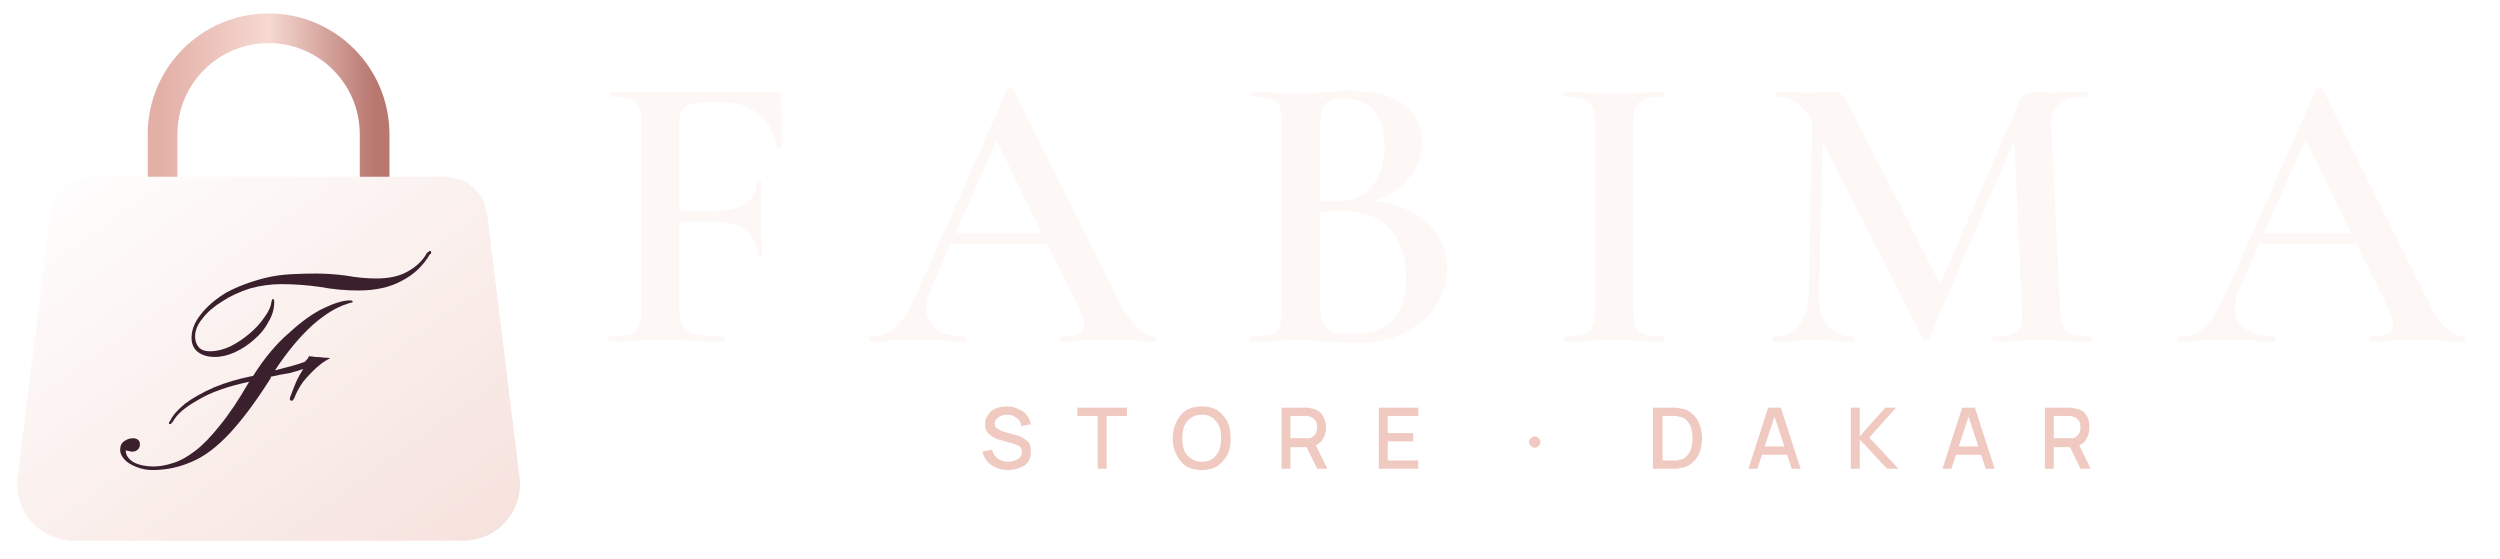
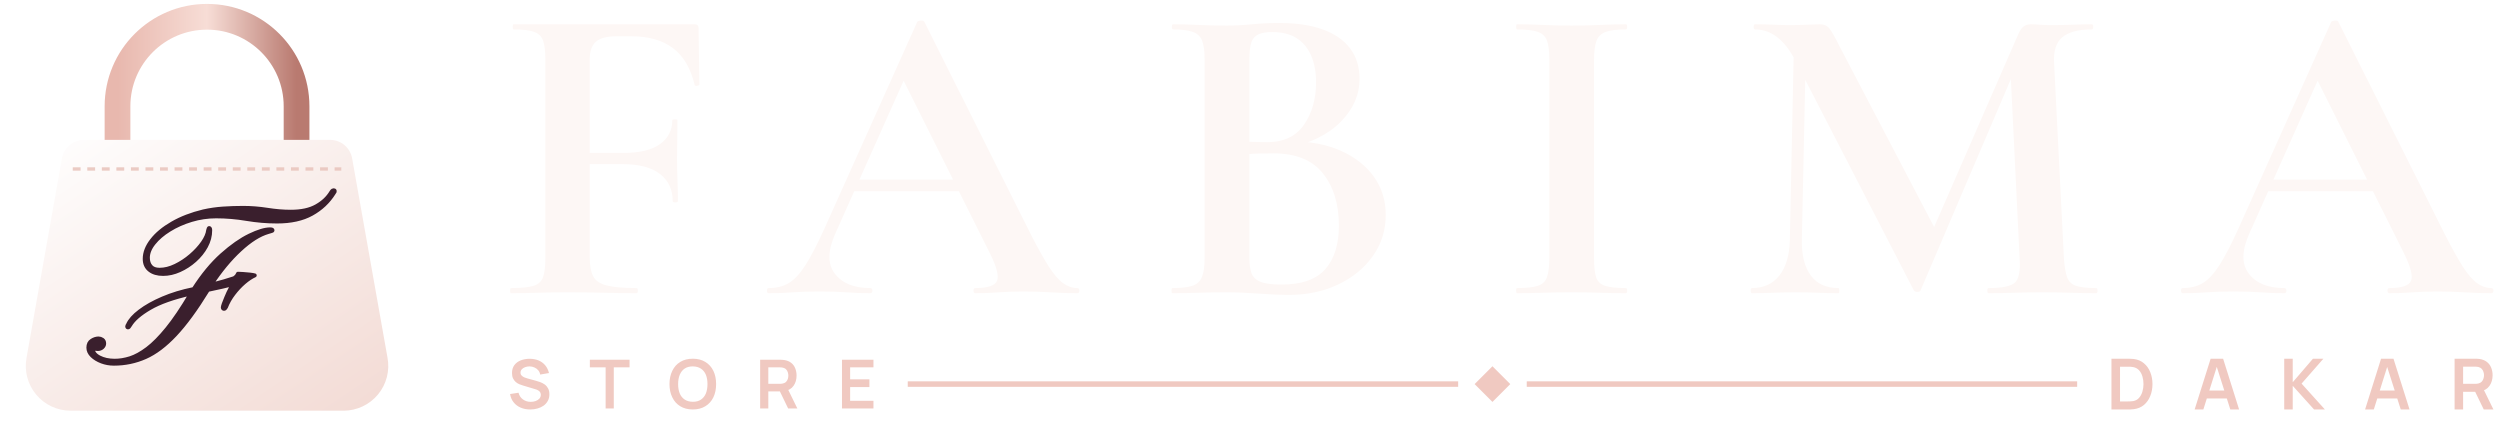
- <svg xmlns="http://www.w3.org/2000/svg" viewBox="12 15 353.7 79">
+ <svg xmlns="http://www.w3.org/2000/svg" viewBox="0 -1 364.5 62">
  <defs>
-     <linearGradient id="g" x1="0" y1="0" x2="1" y2="0">
-       <stop offset="0" stop-color="#e3b0a7" />
-       <stop offset=".5" stop-color="#f6d9d2" />
-       <stop offset="1" stop-color="#b8776f" />
+     <linearGradient id="hg" x1="0" y1="0" x2="1" y2="0">
+       <stop offset="0" stop-color="#e8b8ae" />
+       <stop offset=".5" stop-color="#f7ddd6" />
+       <stop offset="1" stop-color="#b97a70" />
    </linearGradient>
-     <linearGradient id="b" x1="0" y1="0" x2="1" y2="1">
+     <linearGradient id="hb" x1="0" y1="0" x2=".9" y2="1">
      <stop offset="0" stop-color="#ffffff" />
-       <stop offset="1" stop-color="#f6e1dc" />
+       <stop offset="1" stop-color="#f3dcd6" />
    </linearGradient>
  </defs>
-   <path d="M35 42v-8a15 15 0 0 1 30 0v8" fill="none" stroke="url(#g)" stroke-width="4.2" stroke-linecap="round" />
-   <path d="M25 40h50a6 6 0 0 1 5.9 5.2l4.6 37.3A8 8 0 0 1 77.6 91.5H22.4a8 8 0 0 1-7.9-9l4.6-37.3A6 6 0 0 1 25 40z" fill="url(#b)" />
-   <path d="M42.4 65.5L42.4 65.5Q40.9 65.5 40 64.8Q39.1 64.1 39.1 62.8L39.1 62.8Q39.1 61.1 40.4 59.5Q41.7 57.8 44 56.4Q46.4 55.1 49.6 54.3L49.6 54.3Q51.3 53.9 53.1 53.8Q54.9 53.7 56.7 53.7L56.7 53.7Q58.8 53.7 61 54Q63.2 54.4 65.2 54.4L65.2 54.4Q68 54.4 69.7 53.4Q71.5 52.4 72.4 50.8L72.4 50.8Q72.6 50.6 72.7 50.6Q72.7 50.5 72.8 50.5L72.8 50.5Q73 50.5 73 50.7L73 50.7Q73 50.7 73 50.8Q73 50.9 72.8 51L72.8 51Q71.4 53.4 68.9 54.7Q66.4 56.1 62.7 56.1L62.7 56.1Q60 56.1 57.3 55.6Q54.5 55.2 51.8 55.2L51.8 55.2Q49.6 55.2 47.4 55.8Q45.2 56.5 43.5 57.6Q41.7 58.7 40.7 60Q39.6 61.3 39.6 62.6L39.6 62.6Q39.6 63.5 40.1 64.1Q40.6 64.7 41.7 64.7L41.7 64.7Q43.1 64.7 44.6 64Q46 63.3 47.3 62.2Q48.6 61.1 49.4 59.9Q50.3 58.7 50.4 57.7L50.4 57.7Q50.5 57.3 50.6 57.3L50.6 57.3Q50.8 57.3 50.8 57.7L50.8 57.7Q50.8 59.2 50 60.5Q49.3 61.9 48 63Q46.8 64.1 45.3 64.8Q43.8 65.5 42.4 65.5ZM33.6 81.5L33.6 81.5Q32.4 81.5 31.4 81.1Q30.3 80.7 29.7 80.1Q29 79.4 29 78.6L29 78.6Q29 77.8 29.6 77.4Q30.2 77 30.8 77L30.8 77Q31.2 77 31.5 77.2Q31.8 77.4 31.8 77.9L31.8 77.9Q31.8 78.3 31.5 78.6Q31.2 78.9 30.7 78.9L30.7 78.9Q30.5 78.9 30.2 78.8Q30 78.8 29.8 78.7L29.8 78.7L29.8 78.8Q29.8 79.7 30.9 80.4Q32.1 81 33.7 81L33.7 81Q35 81 36.5 80.5Q37.9 80.1 39.6 78.8Q41.2 77.6 43.1 75.2Q45 72.9 47.2 69.1L47.2 69.1Q47.2 69.1 47.3 69L47.3 69Q42.6 70 40 71.6Q37.3 73.1 36.5 74.6L36.5 74.6Q36.2 75 36.1 75L36.1 75Q35.9 75 35.9 74.9L35.9 74.9Q35.9 74.7 36.1 74.5L36.1 74.5Q36.6 73.4 38.2 72.1Q39.8 70.9 42.3 69.8Q44.7 68.8 47.7 68.2L47.7 68.2Q47.8 68.2 47.8 68.2L47.8 68.2Q50.2 64.4 52.9 62.1Q55.5 59.7 57.8 58.6Q60.1 57.5 61.5 57.5L61.5 57.5Q61.9 57.5 61.9 57.7L61.9 57.7Q61.9 57.8 61.8 57.8Q61.6 57.8 61.1 58L61.1 58Q58.8 58.7 56.1 61.1Q53.4 63.6 50.9 67.4L50.9 67.4Q52.1 67.1 53.2 66.8Q54.3 66.5 55.1 66.2L55.1 66.2Q55.2 66.1 55.4 65.9Q55.6 65.7 55.7 65.4L55.7 65.4Q56 65.4 56.6 65.5Q57.2 65.5 57.9 65.6Q58.5 65.6 58.7 65.7L58.7 65.7Q57.8 66.1 56.8 67Q55.8 67.9 54.9 69Q54.1 70.1 53.6 71.4L53.6 71.4Q53.4 71.7 53.3 71.7L53.3 71.7Q53 71.7 53 71.4L53 71.4Q53 71.3 53.2 70.8L53.2 70.8Q53.6 69.7 54 68.8Q54.4 68 54.9 67.2L54.9 67.2Q54.1 67.5 52.9 67.8Q51.6 68 50.3 68.3L50.3 68.3L50.3 68.5Q47.2 73.4 44.5 76.3Q41.8 79.2 39.2 80.3Q36.5 81.5 33.6 81.5Z" fill="#3a1f2d" />
-   <g transform="translate(98 27.5) scale(0.9)">
-     <path d="M0.2 39.8L0.2 39.8Q-0 39.8-0 39.4Q-0 39 0.2 39L0.2 39Q2.4 39 3.5 38.7Q4.5 38.4 4.9 37.4Q5.3 36.5 5.3 34.7L5.3 34.7L5.3 5.6Q5.3 3.8 4.9 2.9Q4.6 2 3.6 1.7Q2.6 1.3 0.5 1.3L0.5 1.3Q0.3 1.3 0.3 0.9Q0.3 0.6 0.5 0.6L0.5 0.6L26.6 0.6Q27.2 0.6 27.2 1.1L27.2 1.1L27.3 9.3Q27.3 9.4 27 9.4Q26.7 9.5 26.6 9.3L26.6 9.3Q25.9 5.7 23.7 4Q21.5 2.2 17.9 2.2L17.9 2.2L15.4 2.2Q13 2.2 12.1 3Q11.2 3.8 11.2 5.7L11.2 5.7L11.2 34.4Q11.2 36.3 11.7 37.3Q12.2 38.2 13.7 38.6Q15.2 39 18.2 39L18.2 39Q18.4 39 18.4 39.4Q18.4 39.8 18.2 39.8L18.2 39.8Q16.1 39.8 13.7 39.7Q11.2 39.6 8.1 39.6L8.1 39.6Q5.9 39.6 3.8 39.7Q1.8 39.8 0.2 39.8ZM23.5 26.3L23.5 26.3Q23.5 23.7 21.7 22.3Q19.9 20.9 16.2 20.9L16.2 20.9L8.4 20.9L8.4 19.3L16.4 19.3Q19.9 19.3 21.7 18.1Q23.4 16.9 23.4 14.6L23.4 14.6Q23.4 14.5 23.8 14.5Q24.1 14.5 24.1 14.6L24.1 14.6Q24.1 16.7 24.1 17.8Q24.1 18.9 24.1 20.1L24.1 20.1Q24.1 21.6 24.1 23.1Q24.2 24.6 24.2 26.3L24.2 26.3Q24.2 26.5 23.8 26.5Q23.5 26.5 23.5 26.3ZM71.5 24.4L52.7 24.4L53.5 22.8L71 22.8L71.5 24.4ZM86 39L86 39Q86.3 39 86.3 39.4Q86.3 39.8 86 39.8L86 39.8Q84.1 39.8 82.2 39.6Q80.2 39.5 78.4 39.5L78.4 39.5Q76.3 39.5 74.8 39.6Q73.2 39.8 71.4 39.8L71.4 39.8Q71.1 39.8 71.1 39.4Q71.1 39 71.4 39L71.4 39Q74.2 39 74.7 38Q75.3 37 73.8 34L73.8 34L60.7 7.4L63.3 3.2L50.9 31.2Q49.2 35 50.8 37Q52.3 39 56 39L56 39Q56.3 39 56.3 39.4Q56.3 39.8 56 39.8L56 39.8Q54.1 39.8 52.5 39.6Q51 39.5 48.6 39.5L48.6 39.5Q46.2 39.5 44.8 39.6Q43.4 39.8 41.3 39.8L41.3 39.8Q41.1 39.8 41.1 39.4Q41.1 39 41.3 39L41.3 39Q43 39 44.2 38.3Q45.5 37.6 46.7 35.8Q47.8 33.9 49.3 30.6L49.3 30.6L62.8 0.2Q62.9 0 63.3 0Q63.8 0 63.8 0.2L63.8 0.2L79.2 31.2Q80.6 34.2 81.8 35.9Q82.9 37.6 83.9 38.3Q84.9 39 86 39ZM117.6 18.6L117.6 18.6L118.3 17.6Q122.4 17.6 125.4 19Q128.5 20.4 130.2 22.8Q131.9 25.2 131.9 28.3L131.9 28.3Q131.9 31.6 130.1 34.3Q128.3 36.9 125.1 38.5Q122 40 118.1 40L118.1 40Q116.2 40 113.7 39.8Q111.1 39.6 109 39.6L109 39.6Q106.8 39.6 104.8 39.7Q102.8 39.8 101.2 39.8L101.2 39.8Q101 39.8 101 39.4Q101 39 101.2 39L101.2 39Q103.1 39 104.2 38.7Q105.2 38.4 105.6 37.4Q106 36.5 106 34.7L106 34.7L106 5.6Q106 3.8 105.6 2.9Q105.3 2 104.2 1.7Q103.2 1.3 101.3 1.3L101.3 1.3Q101.1 1.3 101.1 0.9Q101.1 0.6 101.3 0.6L101.3 0.6Q102.8 0.6 104.8 0.7Q106.8 0.8 109 0.8L109 0.8Q110.7 0.8 112.7 0.6Q114.7 0.4 116.6 0.4L116.6 0.4Q120.3 0.4 122.9 1.4Q125.4 2.3 126.7 4.1Q128 6 128 8.5L128 8.5Q128 12 125.3 14.8Q122.6 17.5 117.6 18.6ZM115.5 1.6L115.5 1.6Q114.2 1.6 113.5 1.9Q112.7 2.3 112.4 3.1Q112 4 112 5.8L112 5.8L112 18.1L109.8 17.6Q111.9 17.7 113.2 17.7Q114.5 17.7 114.6 17.7L114.6 17.7Q118.5 17.7 120.3 15.2Q122.1 12.7 122.1 9.1L122.1 9.1Q122.1 6.8 121.4 5.1Q120.7 3.4 119.2 2.5Q117.7 1.6 115.5 1.6ZM117.1 38.6L117.1 38.6Q121.5 38.6 123.5 36.3Q125.5 34 125.5 29.8L125.5 29.8Q125.5 25.2 123.1 22.3Q120.7 19.3 115.8 19.3L115.8 19.3Q114.9 19.3 113.3 19.3Q111.7 19.4 110 19.7L110 19.7L112 18.9L112 34.7Q112 36 112.4 36.9Q112.7 37.7 113.8 38.2Q114.9 38.6 117.1 38.6ZM161.2 5.8L161.2 34.7Q161.2 36.5 161.5 37.4Q161.9 38.4 162.9 38.7Q163.9 39 166 39L166 39Q166.1 39 166.1 39.4Q166.1 39.8 166 39.8L166 39.8Q164.4 39.8 162.5 39.7Q160.5 39.6 158.1 39.6L158.1 39.6Q155.9 39.6 153.9 39.7Q151.9 39.8 150.3 39.8L150.3 39.8Q150.2 39.8 150.2 39.4Q150.2 39 150.3 39L150.3 39Q152.4 39 153.4 38.7Q154.5 38.4 154.8 37.4Q155.2 36.5 155.2 34.7L155.2 34.7L155.2 5.6Q155.2 3.8 154.8 2.9Q154.5 2 153.4 1.7Q152.4 1.3 150.3 1.3L150.3 1.3Q150.2 1.3 150.2 0.9Q150.2 0.6 150.3 0.6L150.3 0.6Q151.9 0.6 153.9 0.7Q155.9 0.8 158.1 0.8L158.1 0.8Q160.5 0.8 162.5 0.7Q164.5 0.6 166 0.6L166 0.6Q166.1 0.6 166.1 0.9Q166.1 1.3 166 1.3L166 1.3Q164 1.3 162.9 1.7Q161.9 2.1 161.5 3Q161.2 4 161.2 5.8L161.2 5.8ZM188.8 32.2L188.8 32.2L189.4 2L191.1 2.1L190.4 32.2Q190.3 35.5 191.7 37.2Q193 39 195.7 39L195.7 39Q195.9 39 195.9 39.4Q195.9 39.8 195.7 39.8L195.7 39.8Q194.4 39.8 192.9 39.7Q191.5 39.6 189.7 39.6L189.7 39.6Q187.8 39.6 186.2 39.7Q184.7 39.8 183.3 39.8L183.3 39.8Q183.1 39.8 183.1 39.4Q183.1 39 183.3 39L183.3 39Q185.9 39 187.3 37.2Q188.7 35.5 188.8 32.2ZM233.2 39L233.2 39Q233.3 39 233.3 39.4Q233.3 39.8 233.2 39.8L233.2 39.8Q231.5 39.8 229.5 39.7Q227.5 39.6 225.3 39.6L225.3 39.6Q223.1 39.6 221.2 39.7Q219.3 39.8 217.7 39.8L217.7 39.8Q217.6 39.8 217.6 39.4Q217.6 39 217.7 39L217.7 39Q220.8 39 221.6 38.2Q222.5 37.4 222.3 34.7L222.3 34.7L221 6L223.8 1.7L207.7 39.3Q207.7 39.6 207.2 39.6Q206.8 39.6 206.7 39.3L206.7 39.3L189.7 5.8Q187.4 1.3 183.8 1.3L183.8 1.3Q183.6 1.3 183.6 0.9Q183.6 0.6 183.8 0.6L183.8 0.6Q185 0.6 186.3 0.6Q187.7 0.7 188.6 0.7L188.6 0.7Q190 0.7 191.1 0.6Q192.2 0.6 192.8 0.6L192.8 0.6Q193.7 0.6 194.1 1.2Q194.6 1.8 195.7 3.8L195.7 3.8L209.8 31.5L207.1 36.2L221.9 2.1Q222.3 1.3 222.8 0.9Q223.2 0.6 223.8 0.6L223.8 0.6Q224.4 0.6 225.1 0.6Q225.7 0.7 226.7 0.7L226.7 0.7Q228.5 0.7 229.8 0.6Q231.2 0.6 232.4 0.6L232.4 0.6Q232.6 0.6 232.6 0.9Q232.6 1.3 232.4 1.3L232.4 1.3Q229.5 1.3 228.2 2.4Q226.8 3.5 226.9 6L226.9 6L228.3 34.7Q228.4 36.5 228.8 37.4Q229.1 38.4 230.1 38.7Q231.2 39 233.2 39ZM277.2 24.4L258.4 24.4L259.3 22.8L276.8 22.8L277.2 24.4ZM291.8 39L291.8 39Q292 39 292 39.4Q292 39.8 291.8 39.8L291.8 39.8Q289.9 39.8 287.9 39.6Q286 39.5 284.1 39.5L284.1 39.5Q282.1 39.5 280.5 39.6Q279 39.8 277.1 39.8L277.1 39.8Q276.9 39.8 276.9 39.4Q276.9 39 277.1 39L277.1 39Q279.9 39 280.5 38Q281.1 37 279.6 34L279.6 34L266.5 7.4L269 3.2L256.6 31.2Q255 35 256.5 37Q258.1 39 261.8 39L261.8 39Q262.1 39 262.1 39.4Q262.1 39.8 261.8 39.8L261.8 39.8Q259.9 39.8 258.3 39.6Q256.7 39.5 254.4 39.5L254.4 39.5Q252 39.5 250.6 39.6Q249.2 39.8 247.1 39.8L247.1 39.8Q246.8 39.8 246.8 39.4Q246.8 39 247.1 39L247.1 39Q248.8 39 250 38.3Q251.2 37.6 252.4 35.8Q253.6 33.9 255.1 30.6L255.1 30.6L268.5 0.2Q268.7 0 269.1 0Q269.5 0 269.6 0.2L269.6 0.2L285 31.2Q286.4 34.2 287.5 35.9Q288.7 37.6 289.7 38.3Q290.7 39 291.8 39Z" fill="#fdf7f5" />
-     <path d="M62.9 60L62.9 60Q61.8 60 61 59.6Q60.2 59.3 59.6 58.6Q59.1 58 58.9 57.1L58.9 57.1L60.4 56.8Q60.6 57.7 61.3 58.2Q62 58.7 62.9 58.7L62.9 58.7Q63.5 58.7 64 58.5Q64.5 58.3 64.8 58Q65.1 57.6 65.1 57.2L65.1 57.2Q65.1 56.9 65 56.7Q64.9 56.5 64.8 56.3Q64.6 56.2 64.4 56.1Q64.2 56 63.9 55.9L63.9 55.9L61.4 55.2Q61.1 55.1 60.7 54.9Q60.3 54.7 60 54.4Q59.7 54.2 59.5 53.8Q59.3 53.4 59.3 52.8L59.3 52.8Q59.3 51.9 59.8 51.3Q60.2 50.6 61 50.3Q61.8 50 62.8 50L62.8 50Q63.7 50 64.5 50.4Q65.3 50.7 65.8 51.3Q66.3 51.9 66.5 52.8L66.5 52.8L65 53.1Q64.9 52.5 64.6 52.1Q64.2 51.8 63.8 51.5Q63.3 51.3 62.7 51.3L62.7 51.3Q62.2 51.3 61.8 51.5Q61.3 51.7 61.1 52Q60.8 52.3 60.8 52.7L60.8 52.7Q60.8 53.1 61 53.3Q61.3 53.6 61.6 53.7Q61.9 53.9 62.3 54L62.3 54L64.1 54.5Q64.4 54.6 64.8 54.7Q65.2 54.9 65.6 55.2Q66 55.4 66.3 55.9Q66.5 56.4 66.5 57.1L66.5 57.1Q66.5 57.8 66.3 58.3Q66 58.9 65.5 59.3Q64.9 59.6 64.3 59.8Q63.6 60 62.9 60ZM78.4 59.8L77 59.8L77 51.5L73.8 51.5L73.8 50.2L81.6 50.2L81.6 51.5L78.4 51.5L78.4 59.8ZM93.4 60L93.4 60Q91.9 60 90.9 59.4Q89.9 58.7 89.4 57.6Q88.8 56.5 88.8 55L88.8 55Q88.8 53.5 89.4 52.4Q89.9 51.3 90.9 50.6Q91.9 50 93.4 50L93.4 50Q94.8 50 95.8 50.6Q96.8 51.3 97.4 52.4Q97.9 53.5 97.9 55L97.9 55Q97.9 56.5 97.4 57.6Q96.8 58.7 95.8 59.4Q94.8 60 93.4 60ZM93.4 58.7L93.4 58.7Q94.4 58.7 95.1 58.2Q95.7 57.8 96.1 56.9Q96.4 56.1 96.4 55L96.4 55Q96.4 53.9 96.1 53.1Q95.7 52.3 95.1 51.8Q94.4 51.3 93.4 51.3L93.4 51.3Q92.3 51.3 91.7 51.8Q91 52.2 90.6 53.1Q90.3 53.9 90.3 55L90.3 55Q90.3 56.1 90.6 56.9Q91 57.8 91.7 58.2Q92.3 58.7 93.4 58.7ZM107.3 59.8L105.9 59.8L105.9 50.2L109.8 50.2Q109.9 50.2 110.1 50.2Q110.3 50.2 110.5 50.3L110.5 50.3Q111.3 50.4 111.8 50.8Q112.4 51.2 112.6 51.9Q112.9 52.5 112.9 53.3L112.9 53.3Q112.9 54.4 112.3 55.3Q111.7 56.1 110.6 56.3L110.6 56.3L110 56.4L107.3 56.4L107.3 59.8ZM113.1 59.8L111.5 59.8L109.6 55.9L111 55.5L113.1 59.8ZM107.3 51.5L107.3 55L109.7 55Q109.8 55 110 55Q110.2 55 110.3 55L110.3 55Q110.7 54.9 111 54.6Q111.3 54.3 111.4 54Q111.5 53.6 111.5 53.3L111.5 53.3Q111.5 52.9 111.4 52.6Q111.3 52.2 111 52Q110.7 51.7 110.3 51.6L110.3 51.6Q110.2 51.5 110 51.5Q109.8 51.5 109.7 51.5L109.7 51.5L107.3 51.5ZM127.4 59.8L121.2 59.8L121.2 50.2L127.4 50.2L127.4 51.5L122.6 51.5L122.6 54.2L126.6 54.2L126.6 55.5L122.6 55.5L122.6 58.5L127.4 58.5L127.4 59.8ZM145.7 56.5L145.7 56.5Q145.4 56.5 145.1 56.2Q144.8 56 144.8 55.6L144.8 55.6Q144.8 55.2 145.1 55Q145.4 54.7 145.7 54.7L145.7 54.7Q146.1 54.7 146.3 55Q146.6 55.2 146.6 55.6L146.6 55.6Q146.6 56 146.3 56.2Q146.1 56.5 145.7 56.5ZM167.3 59.8L164.3 59.8L164.3 50.2L167.3 50.2Q167.5 50.2 167.8 50.2Q168.2 50.2 168.5 50.3L168.5 50.3Q169.7 50.4 170.4 51.1Q171.2 51.7 171.6 52.8Q172 53.8 172 55L172 55Q172 56.2 171.6 57.3Q171.2 58.3 170.4 58.9Q169.7 59.6 168.5 59.7L168.5 59.7Q168.2 59.8 167.8 59.8Q167.5 59.8 167.3 59.8L167.3 59.8ZM165.8 51.5L165.8 58.5L167.3 58.5Q167.6 58.5 167.9 58.5Q168.2 58.5 168.4 58.4L168.4 58.4Q169.2 58.3 169.6 57.8Q170.1 57.3 170.3 56.6Q170.5 55.8 170.5 55L170.5 55Q170.5 54.2 170.3 53.4Q170.1 52.7 169.6 52.2Q169.2 51.7 168.4 51.6L168.4 51.6Q168.2 51.6 167.9 51.5Q167.6 51.5 167.3 51.5L167.3 51.5L165.8 51.5ZM180.7 59.8L179.3 59.8L182.4 50.2L184.4 50.2L187.5 59.8L186.1 59.8L183.2 51L183.6 51L180.7 59.8ZM185.9 57.6L180.9 57.6L180.9 56.3L185.9 56.3L185.9 57.6ZM196.8 59.8L195.4 59.8L195.4 50.2L196.8 50.2L196.8 54.7L200.8 50.2L202.5 50.2L198.3 54.9L202.9 59.8L201.1 59.8L196.8 55.2L196.8 59.8ZM211.2 59.8L209.8 59.8L212.9 50.2L214.9 50.2L218 59.8L216.6 59.8L213.7 51L214.1 51L211.2 59.8ZM216.4 57.6L211.4 57.6L211.4 56.3L216.4 56.3L216.4 57.6ZM227.3 59.8L225.9 59.8L225.9 50.2L229.8 50.2Q229.9 50.2 230.1 50.2Q230.3 50.2 230.5 50.3L230.5 50.3Q231.3 50.4 231.9 50.8Q232.4 51.2 232.7 51.9Q232.9 52.5 232.9 53.3L232.9 53.3Q232.9 54.4 232.3 55.3Q231.8 56.1 230.6 56.3L230.6 56.3L230 56.4L227.3 56.4L227.3 59.8ZM233.1 59.8L231.5 59.8L229.6 55.9L231 55.5L233.1 59.8ZM227.3 51.5L227.3 55L229.7 55Q229.9 55 230 55Q230.2 55 230.3 55L230.3 55Q230.8 54.9 231 54.6Q231.3 54.3 231.4 54Q231.5 53.6 231.5 53.3L231.5 53.3Q231.5 52.9 231.4 52.6Q231.3 52.2 231 52Q230.8 51.7 230.3 51.6L230.3 51.6Q230.2 51.5 230 51.5Q229.9 51.5 229.7 51.5L229.7 51.5L227.3 51.5Z" fill="#f0c9c1" />
+   <g transform="translate(0 -1) scale(0.8158) translate(-13 -17)">
+     <path d="M34 43.5V36A16 16 0 0 1 66 36V43.5" fill="none" stroke="url(#hg)" stroke-width="4.6" stroke-linecap="round" />
+     <path d="M28 42H72A4 4 0 0 1 75.95 45.4L82.25 80.9A8 8 0 0 1 74.4 90.4H25.6A8 8 0 0 1 17.75 80.9L24.05 45.4A4 4 0 0 1 28 42Z" fill="url(#hb)" />
+     <path d="M26 47.2H74" stroke="#e9c6be" stroke-opacity="0.9" stroke-width=".6" stroke-dasharray="1.4 1.2" />
+     <path d="M42.15 65.96L42.15 65.96Q40.65 65.96 39.76 65.26Q38.86 64.56 38.86 63.26L38.86 63.26Q38.86 61.61 40.15 59.95Q41.44 58.28 43.8 56.92Q46.17 55.55 49.35 54.78L49.35 54.78Q51.09 54.39 52.88 54.27Q54.67 54.15 56.46 54.15L56.46 54.15Q58.58 54.15 60.77 54.49Q62.95 54.84 64.98 54.84L64.98 54.84Q67.8 54.84 69.55 53.85Q71.3 52.87 72.21 51.34L72.21 51.34Q72.36 51.1 72.46 51.05Q72.56 51 72.64 51L72.64 51Q72.82 51 72.82 51.14L72.82 51.14Q72.82 51.22 72.8 51.3Q72.78 51.37 72.64 51.53L72.64 51.53Q71.18 53.85 68.71 55.22Q66.24 56.59 62.52 56.59L62.52 56.59Q59.81 56.59 57.06 56.13Q54.31 55.67 51.62 55.67L51.62 55.67Q49.37 55.67 47.2 56.32Q45.02 56.98 43.27 58.07Q41.52 59.15 40.48 60.46Q39.43 61.77 39.43 63.07L39.43 63.07Q39.43 64.03 39.94 64.62Q40.44 65.21 41.52 65.21L41.52 65.21Q42.9 65.21 44.36 64.5Q45.83 63.79 47.11 62.69Q48.39 61.59 49.24 60.38Q50.08 59.17 50.2 58.16L50.2 58.16Q50.3 57.75 50.38 57.75L50.38 57.75Q50.57 57.75 50.57 58.16L50.57 58.16Q50.57 59.64 49.82 61.03Q49.06 62.42 47.81 63.53Q46.56 64.64 45.08 65.3Q43.61 65.96 42.15 65.96ZM33.35 82L33.35 82Q32.21 82 31.17 81.61Q30.12 81.21 29.45 80.56Q28.79 79.91 28.79 79.13L28.79 79.13Q28.79 78.26 29.4 77.88Q30.01 77.49 30.62 77.49L30.62 77.49Q30.95 77.49 31.29 77.71Q31.62 77.93 31.62 78.4L31.62 78.4Q31.62 78.77 31.29 79.08Q30.95 79.38 30.5 79.38L30.5 79.38Q30.24 79.38 30.01 79.34Q29.77 79.3 29.57 79.19L29.57 79.19L29.57 79.28Q29.57 80.25 30.72 80.86Q31.88 81.47 33.51 81.47L33.51 81.47Q34.83 81.47 36.26 81.02Q37.7 80.56 39.35 79.32Q40.99 78.08 42.89 75.74Q44.79 73.4 47.03 69.62L47.03 69.62Q47.03 69.6 47.13 69.46L47.13 69.46Q42.39 70.53 39.76 72.07Q37.13 73.61 36.24 75.13L36.24 75.13Q36.03 75.52 35.87 75.52L35.87 75.52Q35.73 75.52 35.73 75.37L35.73 75.37Q35.73 75.21 35.87 75.03L35.87 75.03Q36.38 73.85 38.01 72.62Q39.63 71.39 42.08 70.34Q44.53 69.29 47.52 68.68L47.52 68.68Q47.58 68.68 47.62 68.66L47.62 68.66Q50.02 64.92 52.66 62.56Q55.3 60.21 57.6 59.1Q59.9 57.99 61.26 57.99L61.26 57.99Q61.71 57.99 61.71 58.16L61.71 58.16Q61.71 58.24 61.56 58.28Q61.4 58.32 60.89 58.48L60.89 58.48Q58.58 59.15 55.89 61.64Q53.19 64.13 50.71 67.91L50.71 67.91Q51.93 67.59 53.03 67.28Q54.14 66.96 54.86 66.71L54.86 66.71Q55.04 66.59 55.22 66.41Q55.4 66.23 55.53 65.92L55.53 65.92Q55.77 65.92 56.4 65.96Q57.03 66 57.66 66.07Q58.29 66.14 58.53 66.22L58.53 66.22Q57.62 66.63 56.62 67.49Q55.61 68.36 54.75 69.49Q53.88 70.62 53.39 71.88L53.39 71.88Q53.21 72.2 53.05 72.2L53.05 72.2Q52.82 72.2 52.82 71.92L52.82 71.92Q52.82 71.8 52.98 71.33L52.98 71.33Q53.43 70.15 53.81 69.32Q54.2 68.48 54.69 67.73L54.69 67.73Q53.9 67.99 52.67 68.26Q51.44 68.54 50.14 68.81L50.14 68.81L50.06 68.95Q46.99 73.95 44.31 76.8Q41.62 79.66 38.97 80.83Q36.32 82 33.35 82Z" fill="#3a1f2d" stroke="#3a1f2d" stroke-width=".7" stroke-linejoin="round" />
  </g>
+   <path d="M74.49 41.75L74.49 41.75Q74.37 41.75 74.37 41.37Q74.37 41 74.49 41L74.49 41Q76.69 41 77.76 40.68Q78.82 40.37 79.17 39.43Q79.51 38.49 79.51 36.67L79.51 36.67L79.51 7.62Q79.51 5.8 79.17 4.89Q78.82 3.98 77.85 3.64Q76.88 3.29 74.87 3.29L74.87 3.29Q74.75 3.29 74.75 2.91Q74.75 2.54 74.87 2.54L74.87 2.54L101.28 2.54Q101.85 2.54 101.85 3.1L101.85 3.1L101.97 11.32Q101.97 11.45 101.66 11.51Q101.35 11.57 101.28 11.38L101.28 11.38Q100.41 7.74 98.12 6.02Q95.83 4.29 92.06 4.29L92.06 4.29L89.87 4.29Q87.8 4.29 86.89 5.08Q85.98 5.86 85.98 7.68L85.98 7.68L85.98 36.42Q85.98 38.3 86.48 39.27Q86.98 40.24 88.45 40.62Q89.93 41 92.81 41L92.81 41Q93 41 93 41.37Q93 41.75 92.81 41.75L92.81 41.75Q90.74 41.75 88.27 41.69Q85.79 41.62 82.53 41.62L82.53 41.62Q80.33 41.62 78.23 41.69Q76.13 41.75 74.49 41.75ZM98.08 28.32L98.08 28.32Q98.08 25.81 96.23 24.37Q94.38 22.93 90.74 22.93L90.74 22.93L82.9 22.93L82.9 21.3L90.81 21.3Q94.45 21.3 96.23 20.01Q98.02 18.72 98.02 16.53L98.02 16.53Q98.02 16.4 98.4 16.4Q98.77 16.4 98.77 16.53L98.77 16.53Q98.77 18.6 98.74 19.73Q98.71 20.86 98.71 22.11L98.71 22.11Q98.71 23.68 98.77 25.15Q98.84 26.63 98.84 28.32L98.84 28.32Q98.84 28.51 98.46 28.51Q98.08 28.51 98.08 28.32ZM142.38 26.88L123.24 26.88L124.12 25.19L141.94 25.19L142.38 26.88ZM157.06 41L157.06 41Q157.37 41 157.37 41.37Q157.37 41.75 157.06 41.75L157.06 41.75Q155.18 41.75 153.17 41.62Q151.16 41.5 149.28 41.5L149.28 41.5Q147.21 41.5 145.64 41.62Q144.07 41.75 142.19 41.75L142.19 41.75Q141.94 41.75 141.94 41.37Q141.94 41 142.19 41L142.19 41Q144.89 41 145.36 39.96Q145.83 38.93 144.32 35.91L144.32 35.91L131.4 10.07L134.22 5.24L121.8 33.03Q120.11 36.79 121.71 38.89Q123.31 41 126.88 41L126.88 41Q127.2 41 127.2 41.37Q127.2 41.75 126.88 41.75L126.88 41.75Q125 41.75 123.43 41.62Q121.86 41.5 119.48 41.5L119.48 41.5Q117.09 41.5 115.62 41.62Q114.15 41.75 112.08 41.75L112.08 41.75Q111.82 41.75 111.82 41.37Q111.82 41 112.08 41L112.08 41Q113.77 41 114.99 40.28Q116.22 39.55 117.41 37.7Q118.6 35.85 120.17 32.4L120.17 32.4L133.72 2.22Q133.78 2.04 134.25 2Q134.72 1.97 134.79 2.22L134.79 2.22L150.28 33.15Q151.79 36.1 152.89 37.83Q153.99 39.55 154.99 40.28Q155.99 41 157.06 41ZM187.49 20.67L187.49 20.67L188.18 19.6Q192.38 19.6 195.49 20.98Q198.59 22.36 200.32 24.78Q202.04 27.19 202.04 30.33L202.04 30.33Q202.04 33.66 200.19 36.29Q198.34 38.93 195.14 40.46Q191.94 42 187.86 42L187.86 42Q186.17 42 183.57 41.81Q180.96 41.62 178.83 41.62L178.83 41.62Q176.57 41.62 174.56 41.69Q172.56 41.75 170.93 41.75L170.93 41.75Q170.8 41.75 170.8 41.37Q170.8 41 170.93 41L170.93 41Q172.81 41 173.81 40.68Q174.82 40.37 175.22 39.43Q175.63 38.49 175.63 36.67L175.63 36.67L175.63 7.62Q175.63 5.8 175.25 4.89Q174.88 3.98 173.87 3.64Q172.87 3.29 171.05 3.29L171.05 3.29Q170.86 3.29 170.86 2.91Q170.86 2.54 171.05 2.54L171.05 2.54Q172.62 2.54 174.6 2.63Q176.57 2.73 178.83 2.73L178.83 2.73Q180.59 2.73 182.56 2.54Q184.54 2.35 186.48 2.35L186.48 2.35Q190.25 2.35 192.85 3.29Q195.46 4.23 196.84 6.05Q198.22 7.87 198.22 10.51L198.22 10.51Q198.22 13.96 195.49 16.75Q192.76 19.54 187.49 20.67ZM185.48 3.67L185.48 3.67Q184.23 3.67 183.47 4.01Q182.72 4.36 182.44 5.2Q182.16 6.05 182.16 7.74L182.16 7.74L182.16 20.04L179.9 19.6Q181.97 19.67 183.28 19.7Q184.6 19.73 184.73 19.73L184.73 19.73Q188.37 19.73 190.12 17.19Q191.88 14.65 191.88 11.01L191.88 11.01Q191.88 8.69 191.13 7.02Q190.37 5.36 188.96 4.51Q187.55 3.67 185.48 3.67ZM186.86 40.49L186.86 40.49Q191.25 40.49 193.23 38.24Q195.21 35.98 195.21 31.9L195.21 31.9Q195.21 27.19 192.88 24.28Q190.56 21.36 185.67 21.36L185.67 21.36Q184.85 21.36 183.35 21.39Q181.84 21.42 180.15 21.74L180.15 21.74L182.16 20.98L182.16 36.67Q182.16 37.99 182.47 38.83Q182.78 39.68 183.79 40.09Q184.79 40.49 186.86 40.49ZM232.41 7.74L232.41 36.67Q232.41 38.49 232.72 39.43Q233.04 40.37 234.04 40.68Q235.05 41 237.05 41L237.05 41Q237.24 41 237.24 41.37Q237.24 41.75 237.05 41.75L237.05 41.75Q235.42 41.75 233.45 41.69Q231.47 41.62 229.08 41.62L229.08 41.62Q226.83 41.62 224.82 41.69Q222.81 41.75 221.18 41.75L221.18 41.75Q221.05 41.75 221.05 41.37Q221.05 41 221.18 41L221.18 41Q223.19 41 224.19 40.68Q225.19 40.37 225.54 39.43Q225.89 38.49 225.89 36.67L225.89 36.67L225.89 7.62Q225.89 5.8 225.54 4.89Q225.19 3.98 224.19 3.64Q223.19 3.29 221.18 3.29L221.18 3.29Q221.05 3.29 221.05 2.91Q221.05 2.54 221.18 2.54L221.18 2.54Q222.81 2.54 224.82 2.63Q226.83 2.73 229.08 2.73L229.08 2.73Q231.47 2.73 233.48 2.63Q235.48 2.54 237.05 2.54L237.05 2.54Q237.24 2.54 237.24 2.91Q237.24 3.29 237.05 3.29L237.05 3.29Q235.05 3.29 234.07 3.67Q233.1 4.04 232.76 4.98Q232.41 5.93 232.41 7.74L232.41 7.74ZM260.96 33.97L260.96 33.97L261.58 3.98L263.34 4.11L262.71 33.97Q262.65 37.3 264 39.15Q265.35 41 268.05 41L268.05 41Q268.17 41 268.17 41.37Q268.17 41.75 268.05 41.75L268.05 41.75Q266.67 41.75 265.19 41.69Q263.72 41.62 261.96 41.62L261.96 41.62Q260.02 41.62 258.42 41.69Q256.82 41.75 255.44 41.75L255.44 41.75Q255.25 41.75 255.25 41.37Q255.25 41 255.44 41L255.44 41Q258.01 41 259.45 39.15Q260.89 37.3 260.96 33.97ZM305.63 41L305.63 41Q305.82 41 305.82 41.37Q305.82 41.75 305.63 41.75L305.63 41.75Q304.06 41.75 302.02 41.69Q299.98 41.62 297.72 41.62L297.72 41.62Q295.46 41.62 293.52 41.69Q291.57 41.75 289.94 41.75L289.94 41.75Q289.75 41.75 289.75 41.37Q289.75 41 289.94 41L289.94 41Q292.95 41 293.8 40.18Q294.65 39.37 294.46 36.67L294.46 36.67L293.08 8.37L296.09 3.73L280.03 41.31Q279.97 41.56 279.56 41.56Q279.15 41.56 279.02 41.31L279.02 41.31L261.71 7.74Q259.39 3.29 255.87 3.29L255.87 3.29Q255.69 3.29 255.69 2.91Q255.69 2.54 255.87 2.54L255.87 2.54Q257.13 2.54 258.54 2.6Q259.95 2.66 260.89 2.66L260.89 2.66Q262.4 2.66 263.56 2.6Q264.72 2.54 265.35 2.54L265.35 2.54Q266.23 2.54 266.73 3.16Q267.23 3.79 268.23 5.8L268.23 5.8L282.35 32.78L279.4 38.05L294.21 4.11Q294.58 3.23 295.02 2.88Q295.46 2.54 296.09 2.54L296.09 2.54Q296.65 2.54 297.35 2.6Q298.04 2.66 298.98 2.66L298.98 2.66Q300.92 2.66 302.27 2.6Q303.62 2.54 305 2.54L305 2.54Q305.19 2.54 305.19 2.91Q305.19 3.29 305 3.29L305 3.29Q302.05 3.29 300.7 4.42Q299.35 5.55 299.48 8.06L299.48 8.06L300.92 36.67Q301.05 38.49 301.39 39.43Q301.74 40.37 302.71 40.68Q303.68 41 305.63 41ZM348.54 26.88L329.41 26.88L330.28 25.19L348.1 25.19L348.54 26.88ZM363.22 41L363.22 41Q363.54 41 363.54 41.37Q363.54 41.75 363.22 41.75L363.22 41.75Q361.34 41.75 359.33 41.62Q357.32 41.5 355.44 41.5L355.44 41.5Q353.37 41.5 351.8 41.62Q350.24 41.75 348.35 41.75L348.35 41.75Q348.1 41.75 348.1 41.37Q348.1 41 348.35 41L348.35 41Q351.05 41 351.52 39.96Q351.99 38.93 350.49 35.91L350.49 35.91L337.56 10.07L340.38 5.24L327.96 33.03Q326.27 36.79 327.87 38.89Q329.47 41 333.04 41L333.04 41Q333.36 41 333.36 41.37Q333.36 41.75 333.04 41.75L333.04 41.75Q331.16 41.75 329.59 41.62Q328.03 41.5 325.64 41.5L325.64 41.5Q323.26 41.5 321.78 41.62Q320.31 41.75 318.24 41.75L318.24 41.75Q317.99 41.75 317.99 41.37Q317.99 41 318.24 41L318.24 41Q319.93 41 321.15 40.28Q322.38 39.55 323.57 37.7Q324.76 35.85 326.33 32.4L326.33 32.4L339.88 2.22Q339.95 2.04 340.42 2Q340.89 1.97 340.95 2.22L340.95 2.22L356.45 33.15Q357.95 36.1 359.05 37.83Q360.15 39.55 361.15 40.28Q362.16 41 363.22 41Z" fill="#fdf7f5" />
+   <path d="M77.31 58.7L77.31 58.7Q76.53 58.7 75.91 58.43Q75.28 58.16 74.88 57.65Q74.48 57.15 74.37 56.45L74.37 56.45L75.6 56.26Q75.76 56.89 76.25 57.24Q76.74 57.59 77.38 57.59L77.38 57.59Q77.76 57.59 78.1 57.47Q78.43 57.35 78.64 57.12Q78.85 56.89 78.85 56.56L78.85 56.56Q78.85 56.42 78.8 56.29Q78.75 56.16 78.66 56.07Q78.56 55.97 78.41 55.89Q78.26 55.8 78.06 55.75L78.06 55.75L76.23 55.2Q75.99 55.13 75.72 55.02Q75.44 54.9 75.2 54.7Q74.96 54.49 74.8 54.17Q74.65 53.86 74.65 53.39L74.65 53.39Q74.65 52.7 74.99 52.24Q75.34 51.77 75.93 51.54Q76.52 51.31 77.24 51.31L77.24 51.31Q77.97 51.32 78.54 51.56Q79.11 51.8 79.5 52.27Q79.88 52.73 80.04 53.39L80.04 53.39L78.76 53.61Q78.69 53.23 78.46 52.97Q78.24 52.71 77.91 52.57Q77.59 52.43 77.22 52.42L77.22 52.42Q76.87 52.42 76.57 52.53Q76.26 52.64 76.08 52.84Q75.89 53.05 75.89 53.33L75.89 53.33Q75.89 53.59 76.05 53.75Q76.21 53.92 76.44 54.02Q76.68 54.11 76.92 54.18L76.92 54.18L78.19 54.53Q78.45 54.6 78.78 54.72Q79.1 54.84 79.41 55.05Q79.71 55.26 79.9 55.61Q80.1 55.95 80.1 56.49L80.1 56.49Q80.1 57.04 79.87 57.45Q79.64 57.87 79.25 58.15Q78.86 58.42 78.36 58.56Q77.86 58.7 77.31 58.7ZM89.49 58.55L88.3 58.55L88.3 52.56L86 52.56L86 51.45L91.79 51.45L91.79 52.56L89.49 52.56L89.49 58.55ZM101.01 58.7L101.01 58.7Q99.94 58.7 99.18 58.23Q98.42 57.77 98.02 56.93Q97.61 56.1 97.61 55L97.61 55Q97.61 53.9 98.02 53.07Q98.42 52.23 99.18 51.77Q99.94 51.3 101.01 51.3L101.01 51.3Q102.07 51.3 102.84 51.77Q103.6 52.23 104.01 53.07Q104.41 53.9 104.41 55L104.41 55Q104.41 56.1 104.01 56.93Q103.6 57.77 102.84 58.23Q102.07 58.7 101.01 58.7ZM101.01 57.58L101.01 57.58Q101.72 57.59 102.2 57.26Q102.68 56.94 102.92 56.36Q103.15 55.78 103.15 55L103.15 55Q103.15 54.22 102.92 53.65Q102.68 53.07 102.2 52.75Q101.72 52.43 101.01 52.42L101.01 52.42Q100.29 52.42 99.82 52.74Q99.35 53.06 99.11 53.64Q98.87 54.22 98.87 55L98.87 55Q98.87 55.78 99.1 56.35Q99.34 56.93 99.82 57.25Q100.29 57.57 101.01 57.58ZM112.02 58.55L110.83 58.55L110.83 51.45L113.76 51.45Q113.87 51.45 114.03 51.46Q114.19 51.46 114.33 51.49L114.33 51.49Q114.95 51.58 115.35 51.9Q115.75 52.21 115.94 52.69Q116.14 53.18 116.14 53.76L116.14 53.76Q116.14 54.63 115.7 55.25Q115.26 55.88 114.35 56.03L114.35 56.03L113.85 56.07L112.02 56.07L112.02 58.55ZM116.25 58.55L114.91 58.55L113.51 55.66L114.71 55.4L116.25 58.55ZM112.02 52.56L112.02 54.96L113.71 54.96Q113.81 54.96 113.93 54.95Q114.06 54.94 114.16 54.91L114.16 54.91Q114.46 54.84 114.63 54.65Q114.8 54.46 114.87 54.23Q114.94 53.99 114.94 53.76L114.94 53.76Q114.94 53.54 114.87 53.3Q114.8 53.06 114.63 52.87Q114.46 52.68 114.16 52.61L114.16 52.61Q114.06 52.58 113.93 52.57Q113.81 52.56 113.71 52.56L113.71 52.56L112.02 52.56ZM127.35 58.55L122.76 58.55L122.76 51.45L127.35 51.45L127.35 52.56L123.95 52.56L123.95 54.31L126.76 54.31L126.76 55.43L123.95 55.43L123.95 57.44L127.35 57.44L127.35 58.55ZM310.2 58.7L307.85 58.7L307.85 51.3L310.2 51.3Q310.3 51.3 310.57 51.31Q310.85 51.31 311.1 51.34L311.1 51.34Q311.98 51.45 312.59 51.97Q313.2 52.48 313.51 53.27Q313.83 54.06 313.83 55L313.83 55Q313.83 55.94 313.51 56.73Q313.2 57.52 312.59 58.04Q311.98 58.55 311.1 58.66L311.1 58.66Q310.85 58.69 310.57 58.7Q310.3 58.7 310.2 58.7L310.2 58.7ZM309.1 52.47L309.1 57.53L310.2 57.53Q310.36 57.53 310.6 57.52Q310.84 57.51 311.02 57.48L311.02 57.48Q311.55 57.38 311.87 57.01Q312.2 56.64 312.36 56.11Q312.52 55.58 312.52 55L312.52 55Q312.52 54.4 312.36 53.87Q312.2 53.34 311.87 52.98Q311.54 52.62 311.02 52.52L311.02 52.52Q310.84 52.48 310.6 52.47Q310.36 52.47 310.2 52.47L310.2 52.47L309.1 52.47ZM321.25 58.7L319.98 58.7L322.31 51.3L324.13 51.3L326.46 58.7L325.18 58.7L323.07 52.06L323.34 52.06L321.25 58.7ZM325.16 57.1L321.28 57.1L321.28 55.94L325.16 55.94L325.16 57.1ZM334.28 58.7L333.04 58.7L333.04 51.3L334.28 51.3L334.28 54.73L337.23 51.3L338.75 51.3L335.57 54.93L338.97 58.7L337.39 58.7L334.28 55.25L334.28 58.7ZM346.1 58.7L344.83 58.7L347.16 51.3L348.97 51.3L351.31 58.7L350.03 58.7L347.91 52.06L348.19 52.06L346.1 58.7ZM350.01 57.1L346.13 57.1L346.13 55.94L350.01 55.94L350.01 57.1ZM359.12 58.7L357.88 58.7L357.88 51.3L360.94 51.3Q361.05 51.3 361.22 51.31Q361.39 51.32 361.53 51.34L361.53 51.34Q362.17 51.44 362.59 51.77Q363.01 52.1 363.21 52.6Q363.42 53.1 363.42 53.71L363.42 53.71Q363.42 54.62 362.96 55.27Q362.5 55.92 361.56 56.07L361.56 56.07L361.03 56.12L359.12 56.12L359.12 58.7ZM363.54 58.7L362.13 58.7L360.67 55.69L361.93 55.41L363.54 58.7ZM359.12 52.46L359.12 54.96L360.89 54.96Q360.99 54.96 361.12 54.95Q361.25 54.94 361.36 54.91L361.36 54.91Q361.67 54.83 361.84 54.64Q362.02 54.44 362.09 54.19Q362.17 53.95 362.17 53.71L362.17 53.71Q362.17 53.47 362.09 53.23Q362.02 52.98 361.84 52.78Q361.67 52.59 361.36 52.51L361.36 52.51Q361.25 52.48 361.12 52.47Q360.99 52.46 360.89 52.46L360.89 52.46L359.12 52.46Z" fill="#f0c9c1" />
+   <path d="M132.35 55H212.60M222.60 55H302.85" stroke="#f0c9c1" stroke-width=".8" />
+   <path d="M217.599 52.4L220.199 55L217.599 57.6L214.999 55Z" fill="#f0c9c1" />
</svg>
